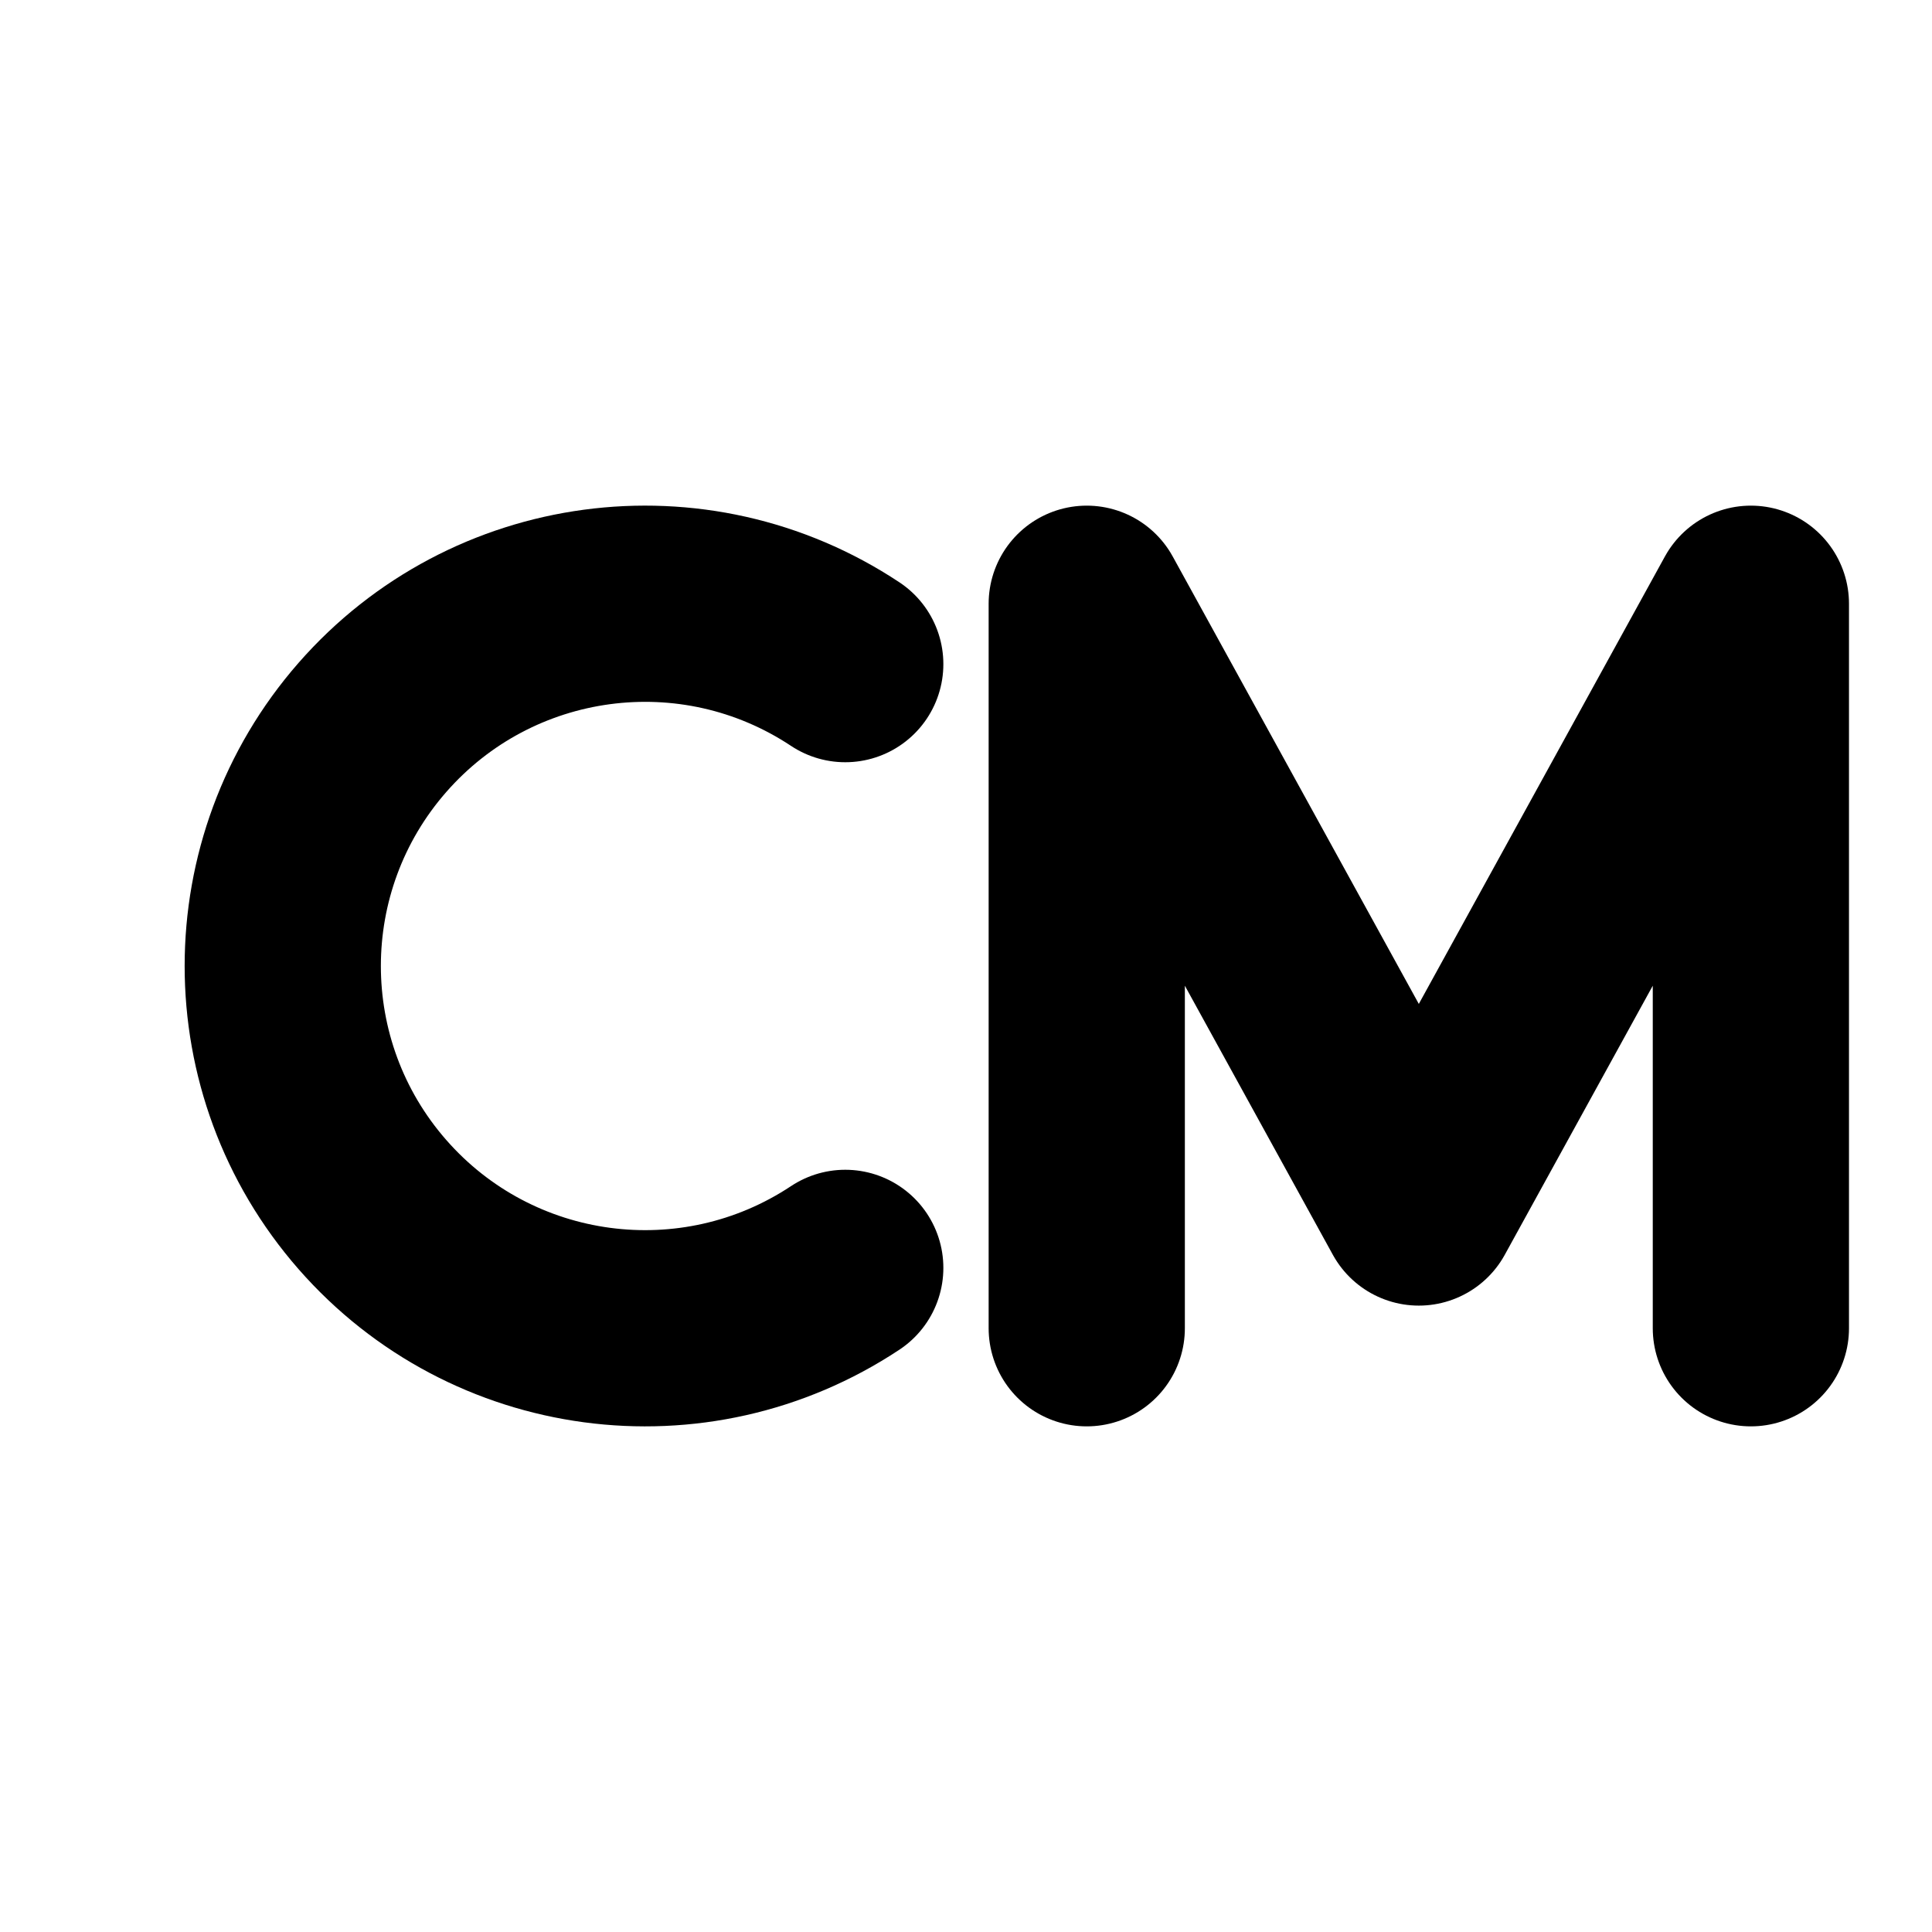
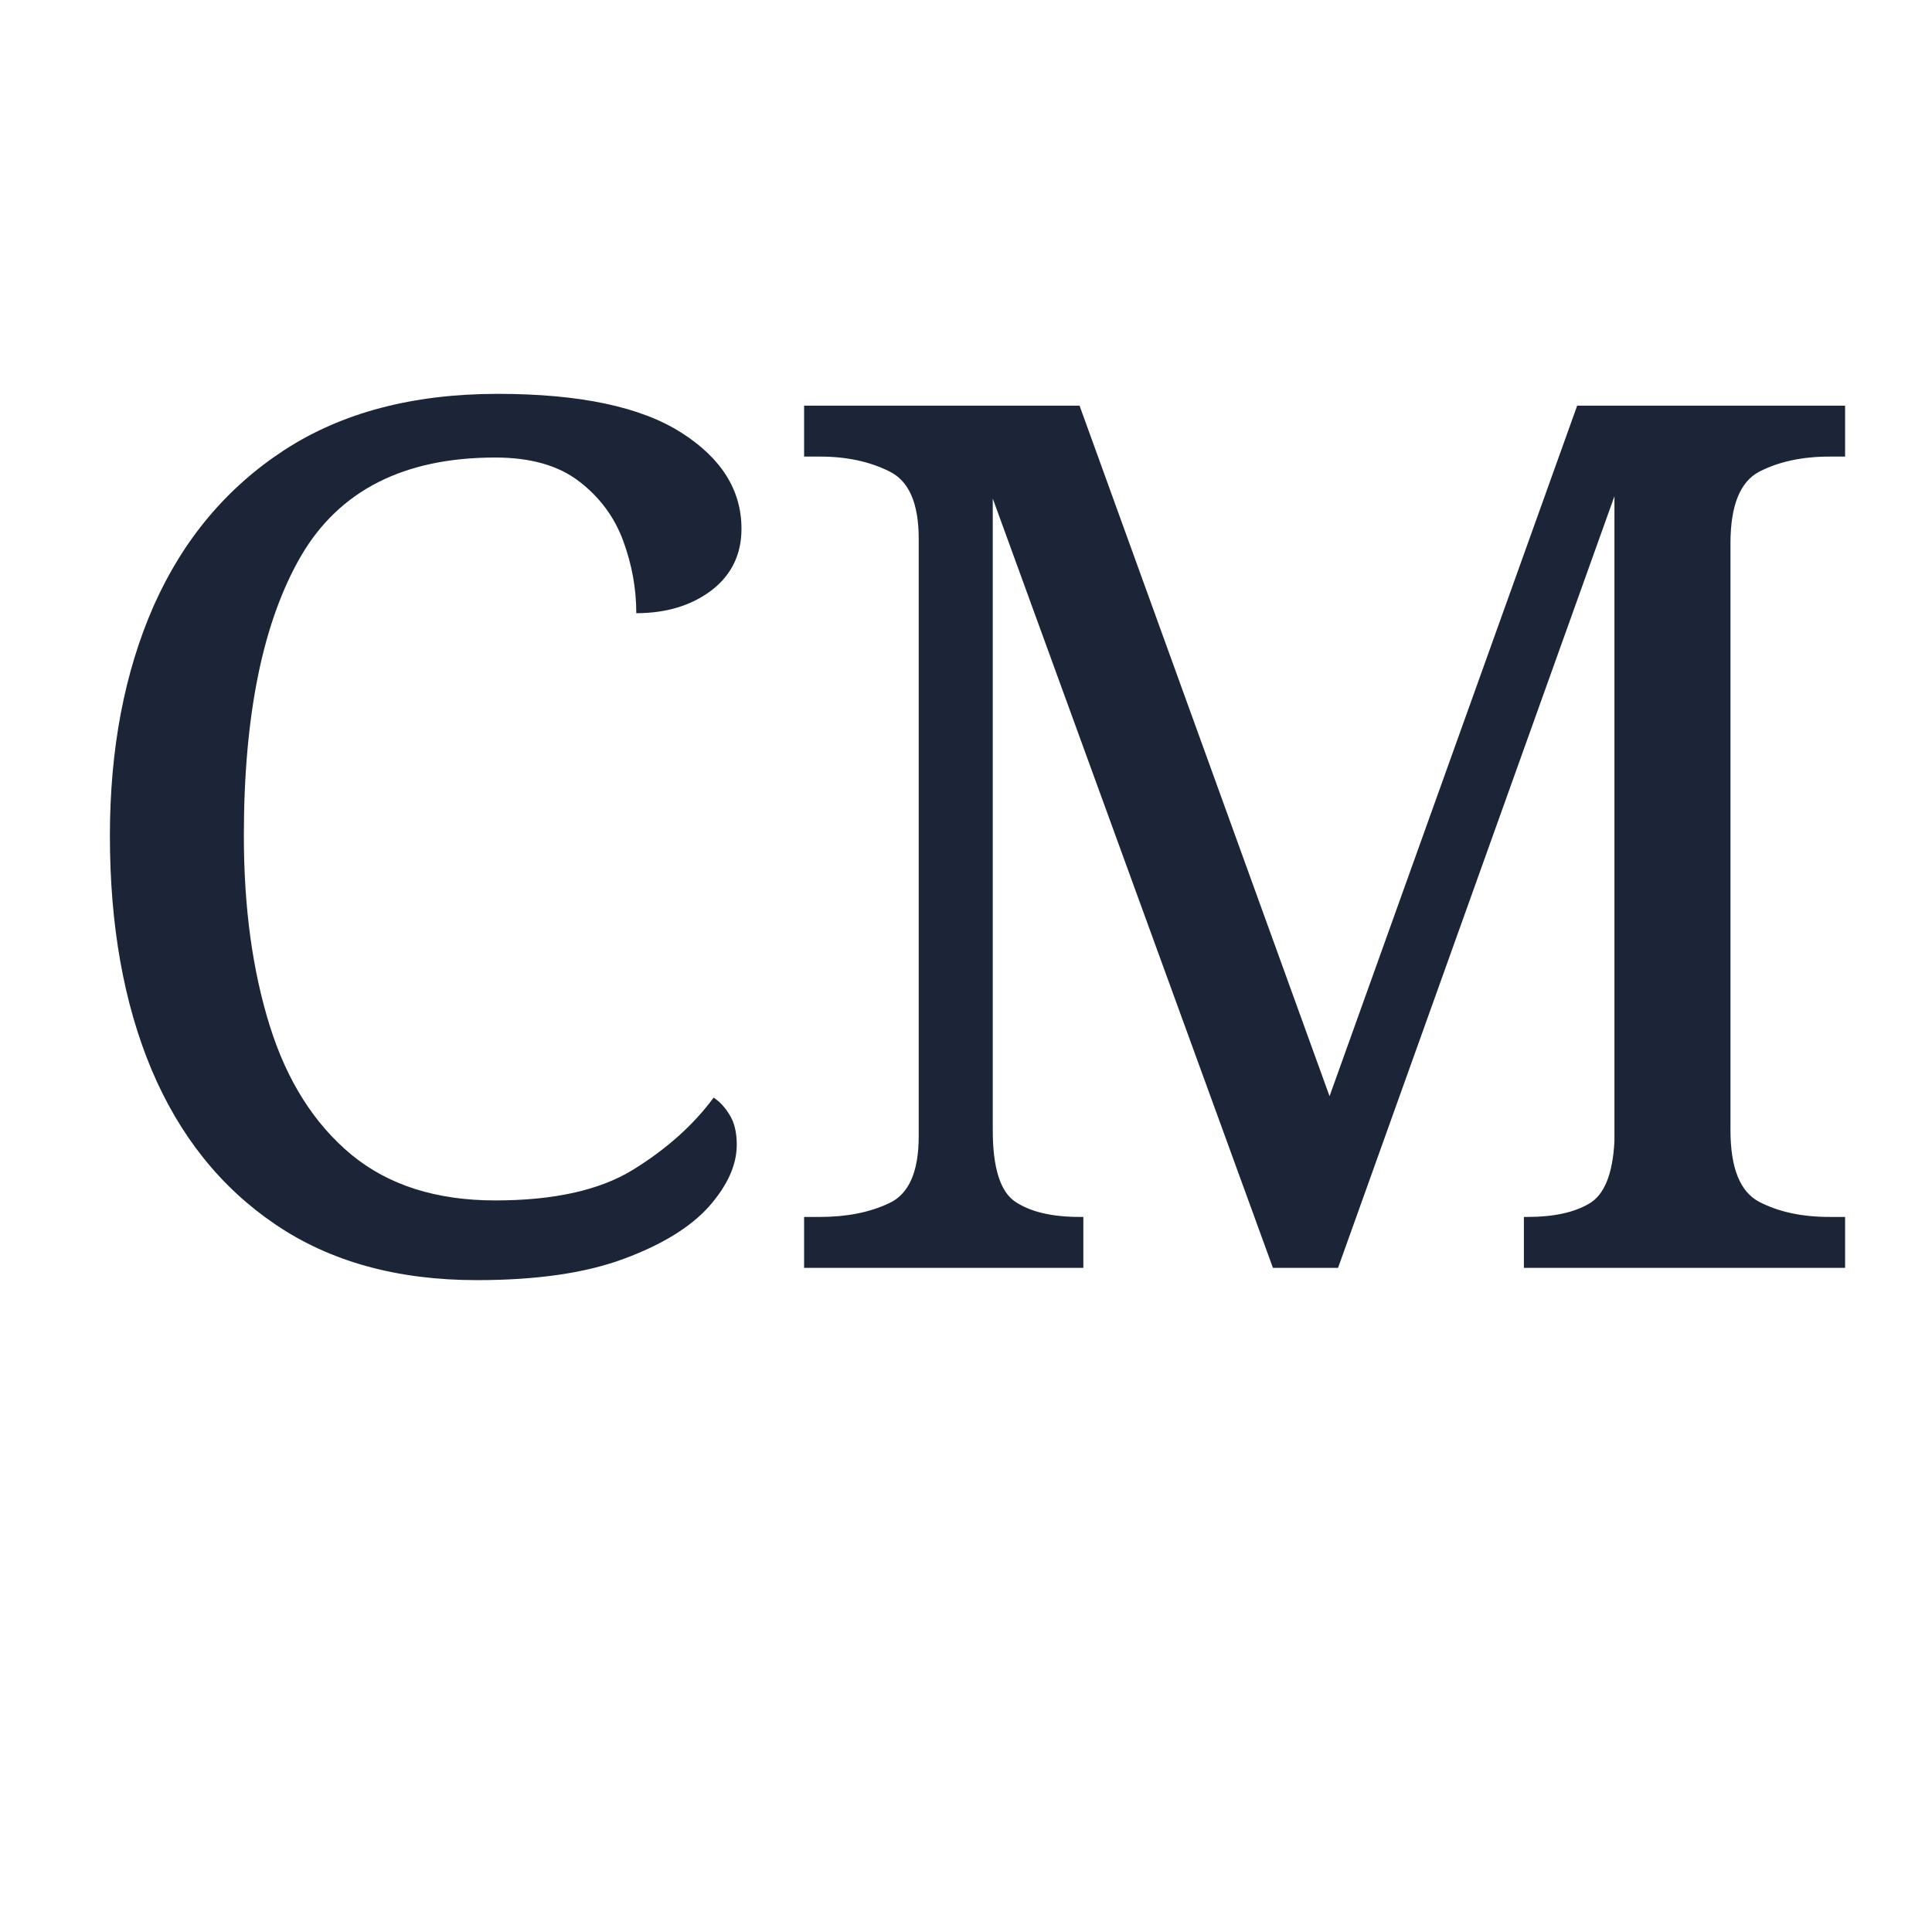
- <svg xmlns="http://www.w3.org/2000/svg" viewBox="0 0 64 64" role="img" aria-label="CM — Christian Macion, Quantitative Researcher">
-   <g fill="none" stroke="currentColor" stroke-width="6.5" stroke-linecap="round" stroke-linejoin="round">
-     <path d="M 28 22 A 12 12 0 1 0 28 42" />
-     <polyline points="36,44 36,20 47,40 58,20 58,44" />
-   </g>
+ <svg xmlns="http://www.w3.org/2000/svg" viewBox="0 0 64 64">
+   <style>
+     :root {
+       color: #1c2538;
+     }
+     @media (prefers-color-scheme: dark) {
+       :root {
+         color: #d4cebd;
+       }
+     }
+   </style>
+   <text x="32" y="42" font-family="'Source Serif 4', 'Iowan Old Style', 'Charter', Georgia, serif" font-size="40" font-weight="500" letter-spacing="-0.02em" text-anchor="middle" fill="currentColor">CM</text>
</svg>
